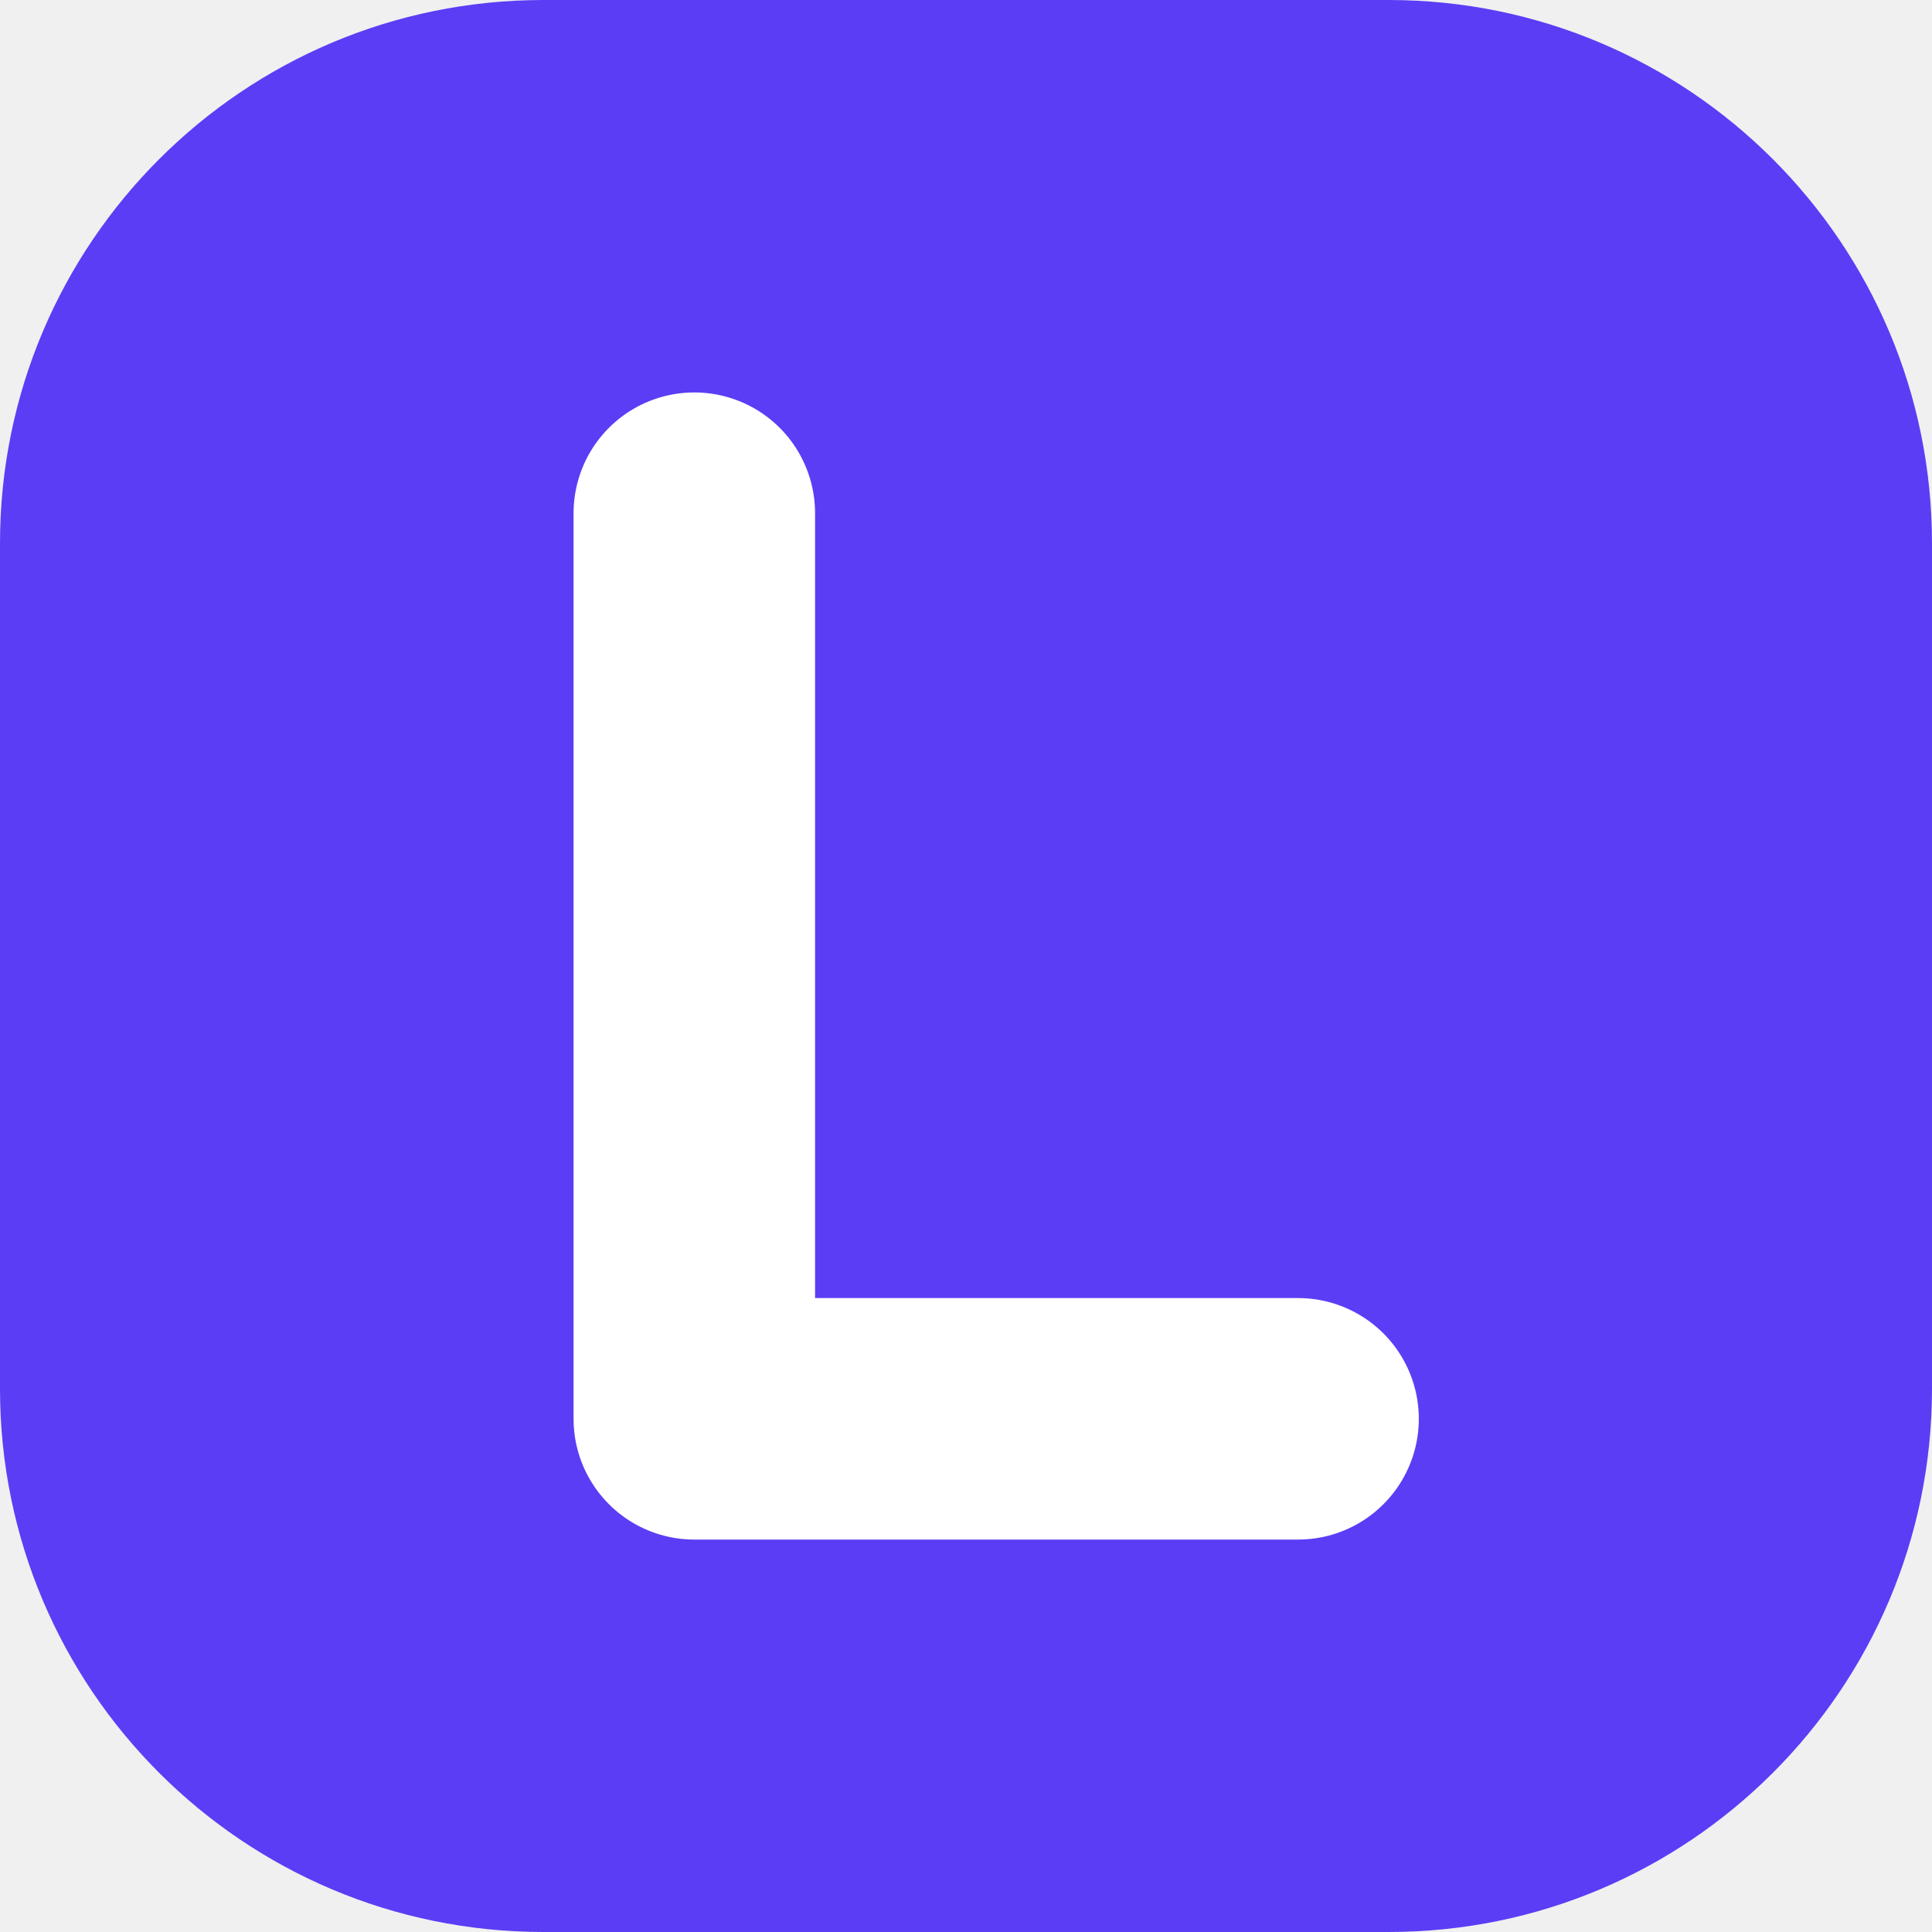
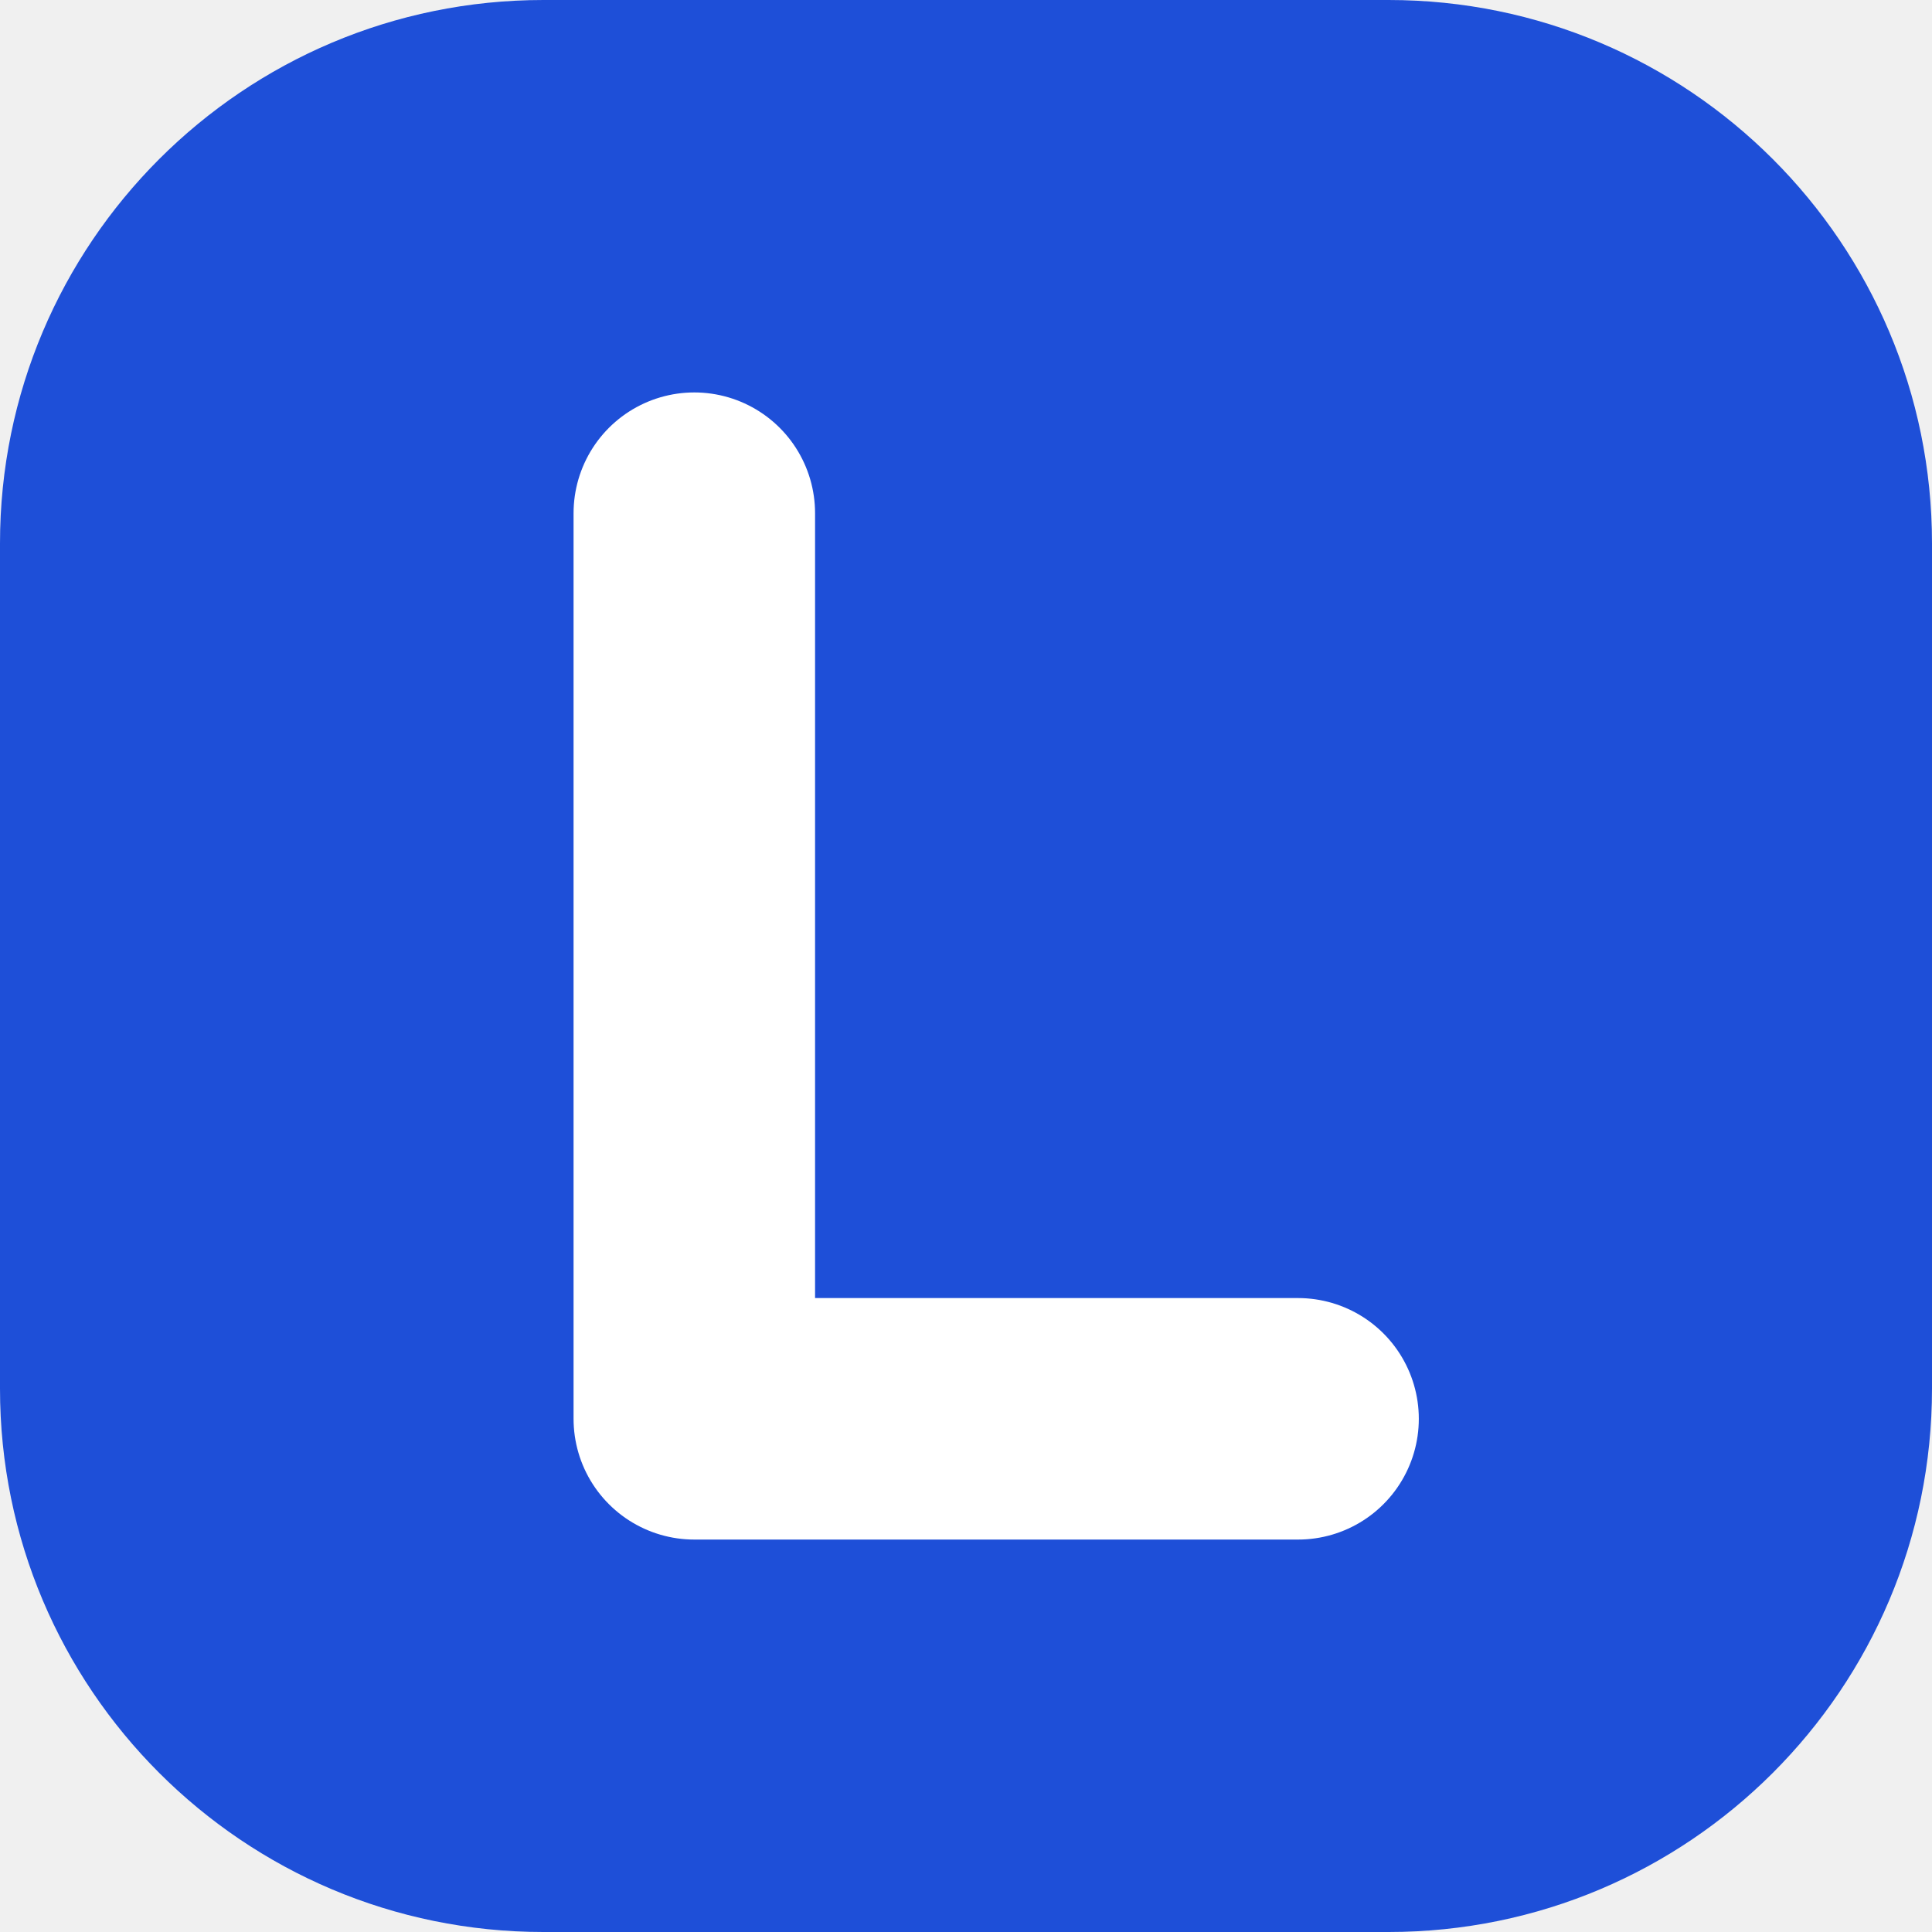
<svg xmlns="http://www.w3.org/2000/svg" viewBox="0 0 64 64">
-   <rect width="64" height="64" rx="18" fill="#5b3df5" />
+   <rect width="64" height="64" rx="18" fill="#1e4fd8" />
  <path d="M23 17v30h20" fill="none" stroke="#fff" stroke-width="8" stroke-linecap="round" stroke-linejoin="round" />
</svg>
